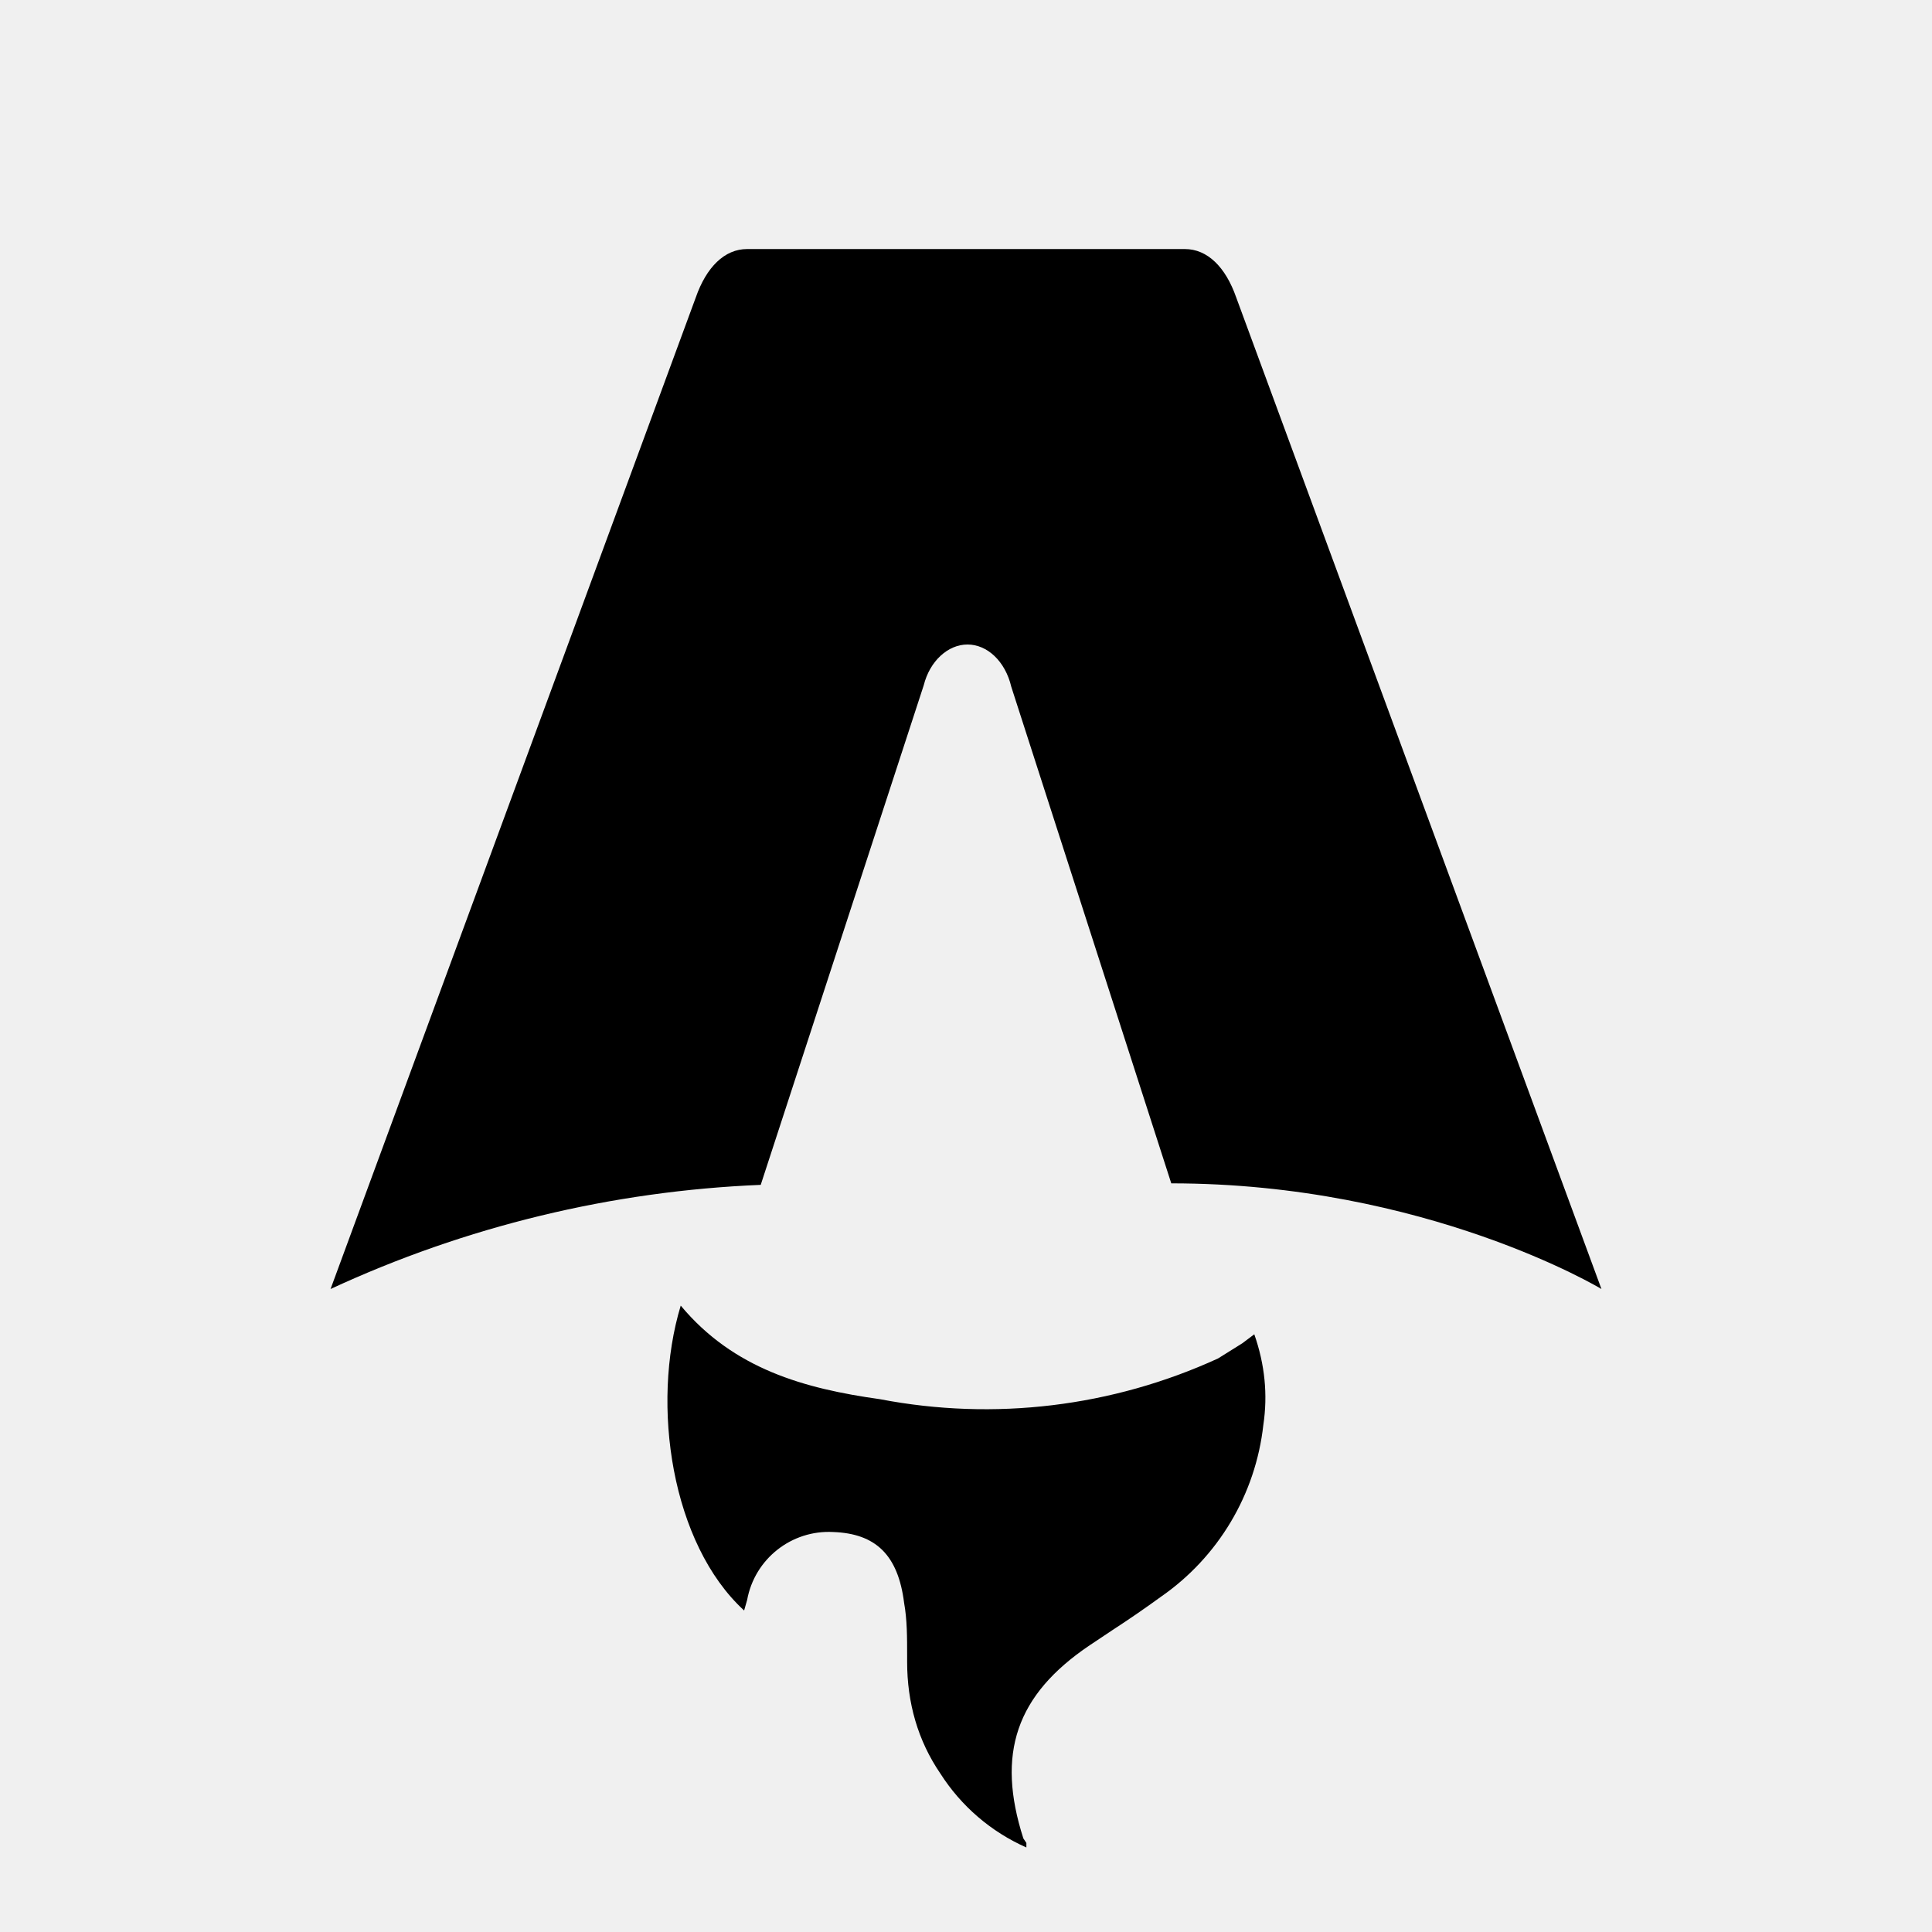
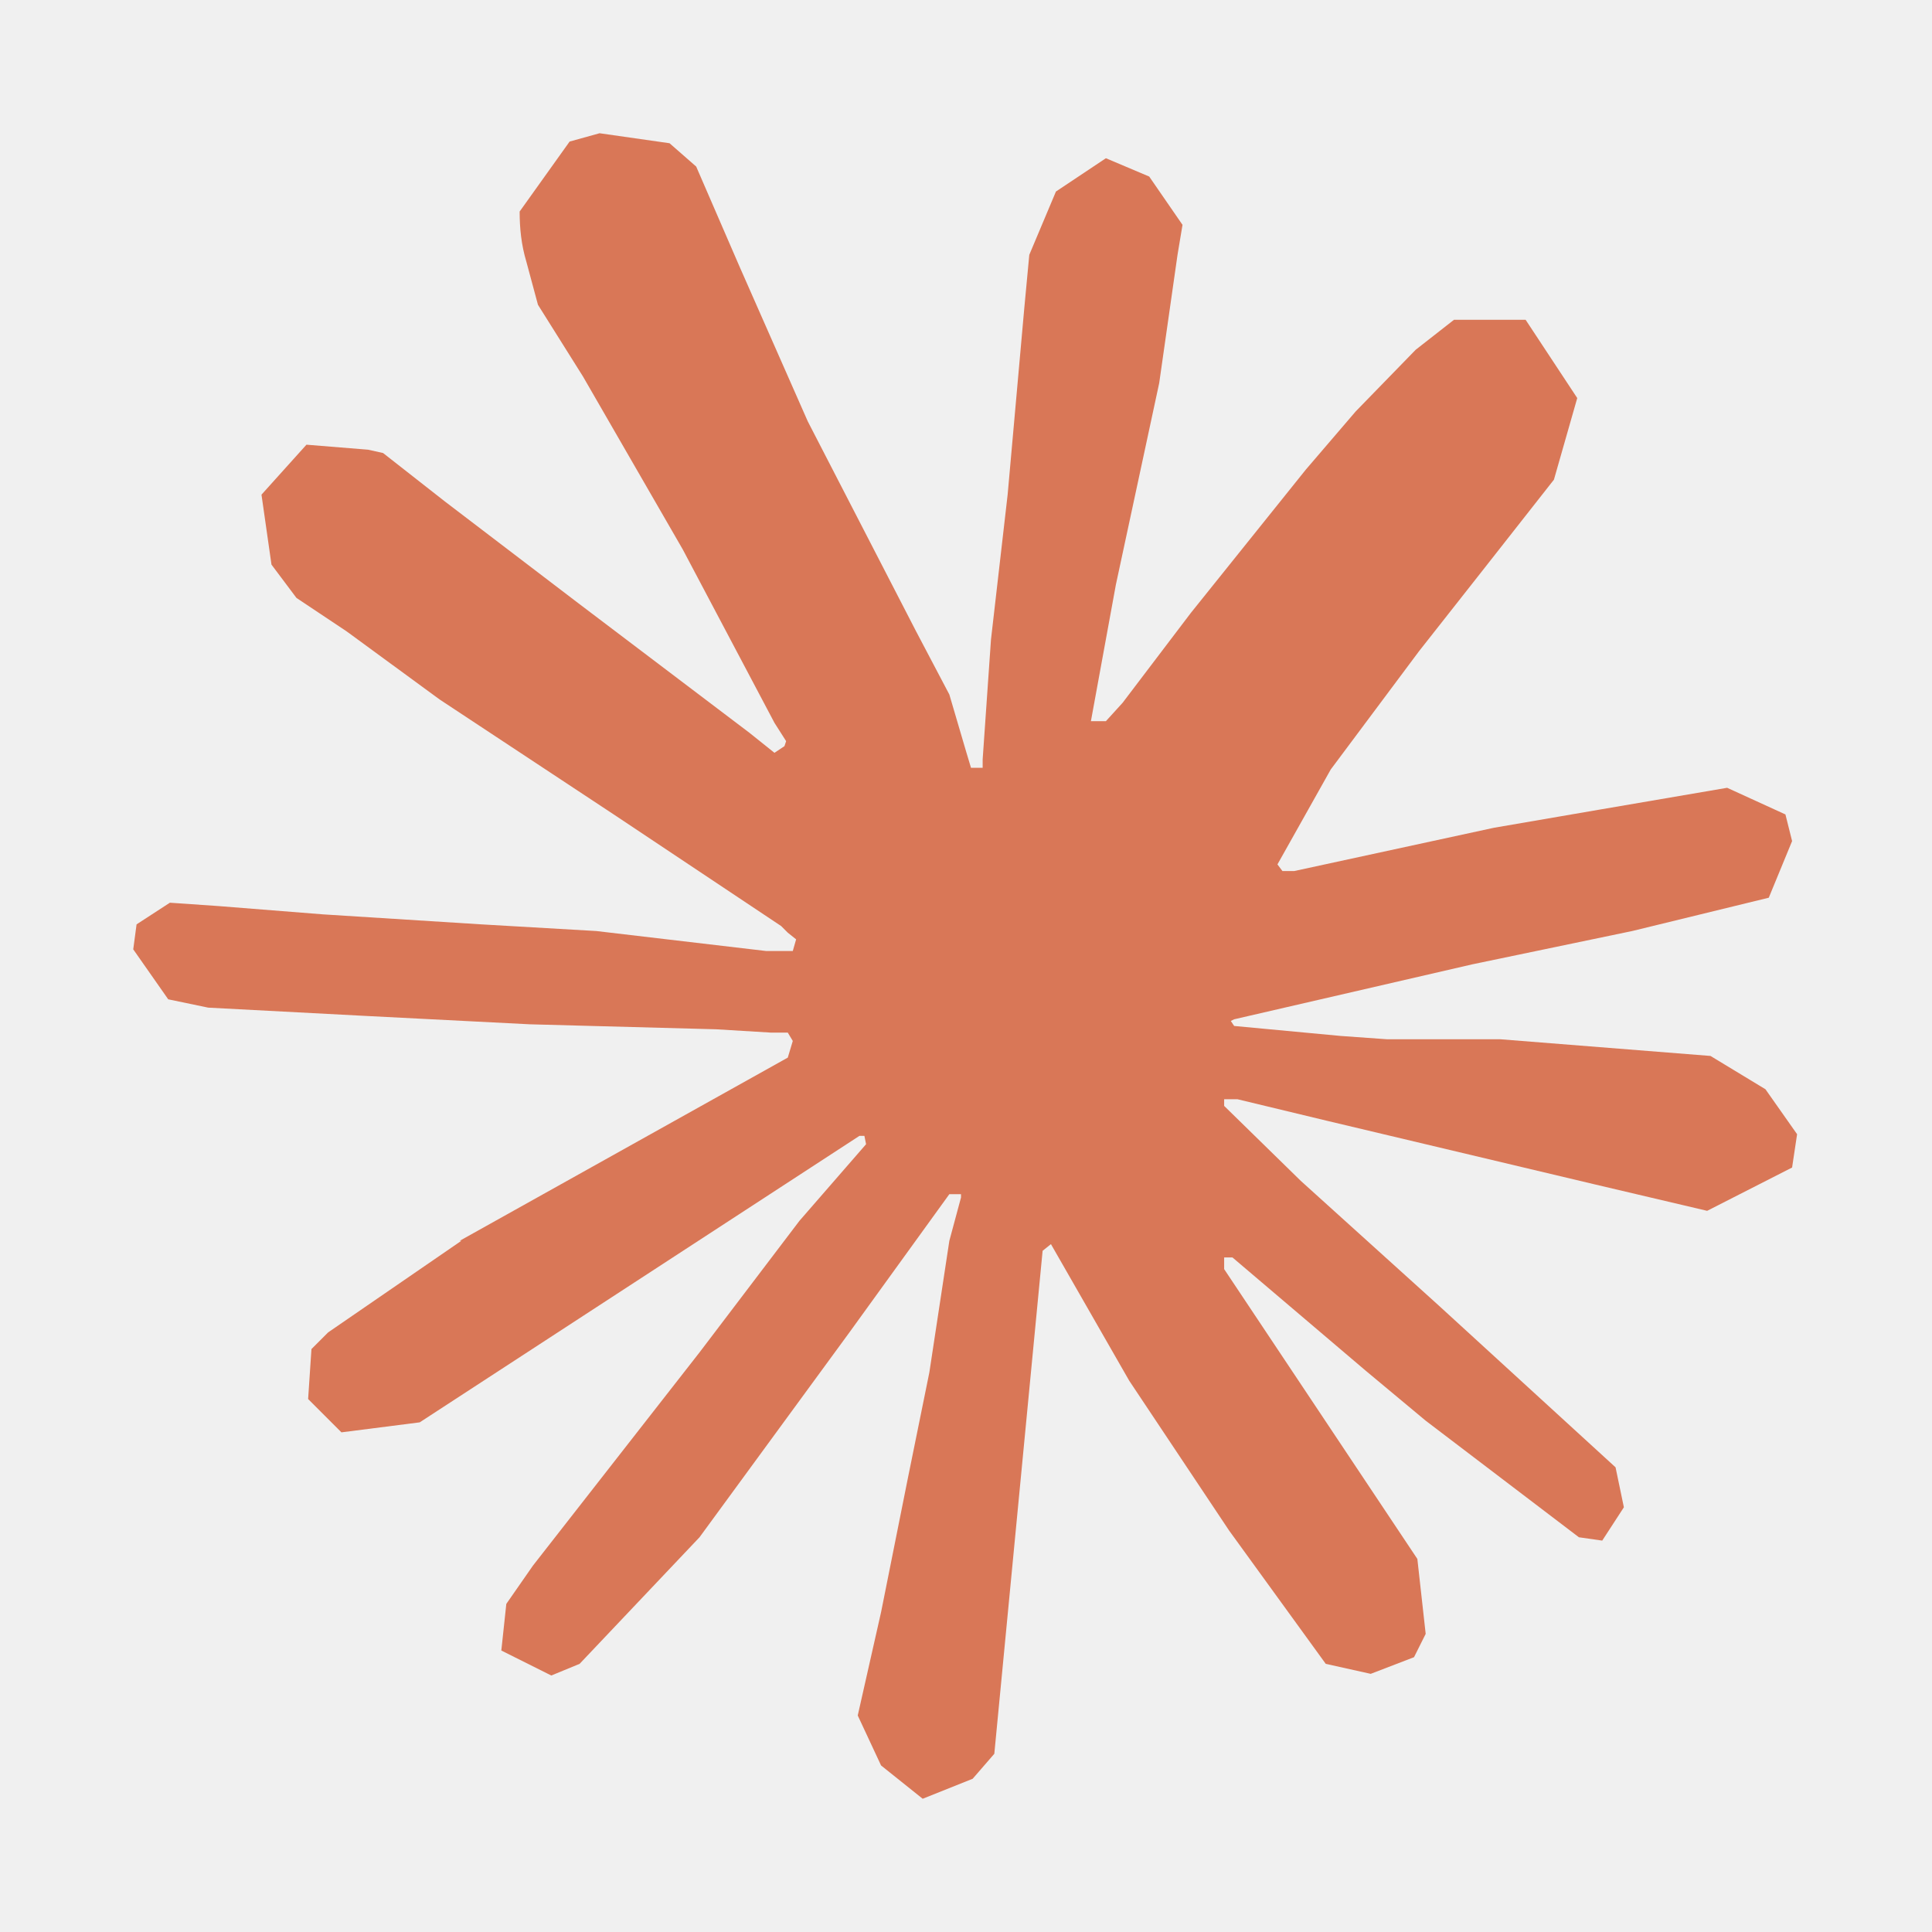
- <svg xmlns="http://www.w3.org/2000/svg" fill="none" viewBox="0 0 128 128">
-   <path d="M50.4 78.5a75.1 75.1 0 0 0-28.5 6.9l24.2-65.7c.7-2 1.9-3.2 3.4-3.2h29c1.5 0 2.7 1.2 3.4 3.2l24.2 65.7s-11.6-7-28.5-7L67 45.5c-.4-1.7-1.6-2.8-2.9-2.8-1.3 0-2.5 1.1-2.9 2.7L50.4 78.5Zm-1.1 28.2Zm-4.2-20.2c-2 6.6-.6 15.8 4.2 20.2a17.5 17.5 0 0 1 .2-.7 5.5 5.5 0 0 1 5.7-4.5c2.8.1 4.3 1.5 4.7 4.7.2 1.1.2 2.3.2 3.5v.4c0 2.7.7 5.2 2.2 7.4a13 13 0 0 0 5.7 4.9v-.3l-.2-.3c-1.8-5.6-.5-9.5 4.4-12.8l1.5-1a73 73 0 0 0 3.2-2.2 16 16 0 0 0 6.8-11.4c.3-2 .1-4-.6-6l-.8.6-1.6 1a37 37 0 0 1-22.4 2.7c-5-.7-9.7-2-13.2-6.2Z" />
-   <style>
-         path { fill: #000; }
-         @media (prefers-color-scheme: dark) {
-             path { fill: #FFF; }
-         }
-     </style>
+ <svg xmlns="http://www.w3.org/2000/svg" viewBox="-8 -8 116 116" fill="#D97757">
+   <path d="m19.6 66.5 19.7-11 .3-1-.3-.5h-1l-3.3-.2-11.2-.3L14 53l-9.5-.5-2.4-.5L0 49l.2-1.5 2-1.3 2.9.2 6.3.5 9.5.6 6.9.4L38 49.1h1.6l.2-.7-.5-.4-.4-.4L29 41l-10.6-7-5.6-4.1-3-2-1.5-2-.6-4.2 2.7-3 3.7.3.9.2 3.7 2.9 8 6.1L37 36l1.5 1.2.6-.4.1-.3-.7-1.1L33 25l-6-10.4-2.7-4.3-.7-2.6c-.3-1-.4-2-.4-3l3-4.2L28 0l4.2.6L33.8 2l2.6 6 4.1 9.3L47 29.9l2 3.8 1 3.4.3 1h.7v-.5l.5-7.2 1-8.7 1-11.2.3-3.2 1.6-3.8 3-2L61 2.6l2 2.9-.3 1.8-1.1 7.7L59 27.1l-1.5 8.2h.9l1-1.1 4.1-5.4 6.9-8.6 3-3.5L77 13l2.3-1.8h4.3l3.1 4.7-1.4 4.9-4.4 5.6-3.7 4.7-5.3 7.1-3.2 5.7.3.4h.7l12-2.6 6.4-1.1 7.6-1.3 3.5 1.6.4 1.6-1.4 3.4-8.2 2-9.6 2-14.3 3.3-.2.1.2.3 6.4.6 2.8.2h6.8l12.6 1 3.3 2 1.9 2.7-.3 2-5.1 2.6-6.8-1.6-16-3.8-5.4-1.3h-.8v.4l4.6 4.5 8.3 7.5L89 80.1l.5 2.4-1.3 2-1.4-.2-9.2-7-3.6-3-8-6.8h-.5v.7l1.8 2.7 9.8 14.7.5 4.5-.7 1.4-2.6 1-2.7-.6-5.8-8-6-9-4.7-8.2-.5.4-2.9 30.2-1.3 1.5-3 1.2-2.5-2-1.4-3 1.4-6.2 1.6-8 1.3-6.4 1.2-7.9.7-2.6v-.2H49L43 72l-9 12.3-7.2 7.6-1.7.7-3-1.5.3-2.8L24 86l10-12.8 6-7.9 4-4.6-.1-.5h-.3L17.2 77.4l-4.7.6-2-2 .2-3 1-1 8-5.5Z" />
</svg>
